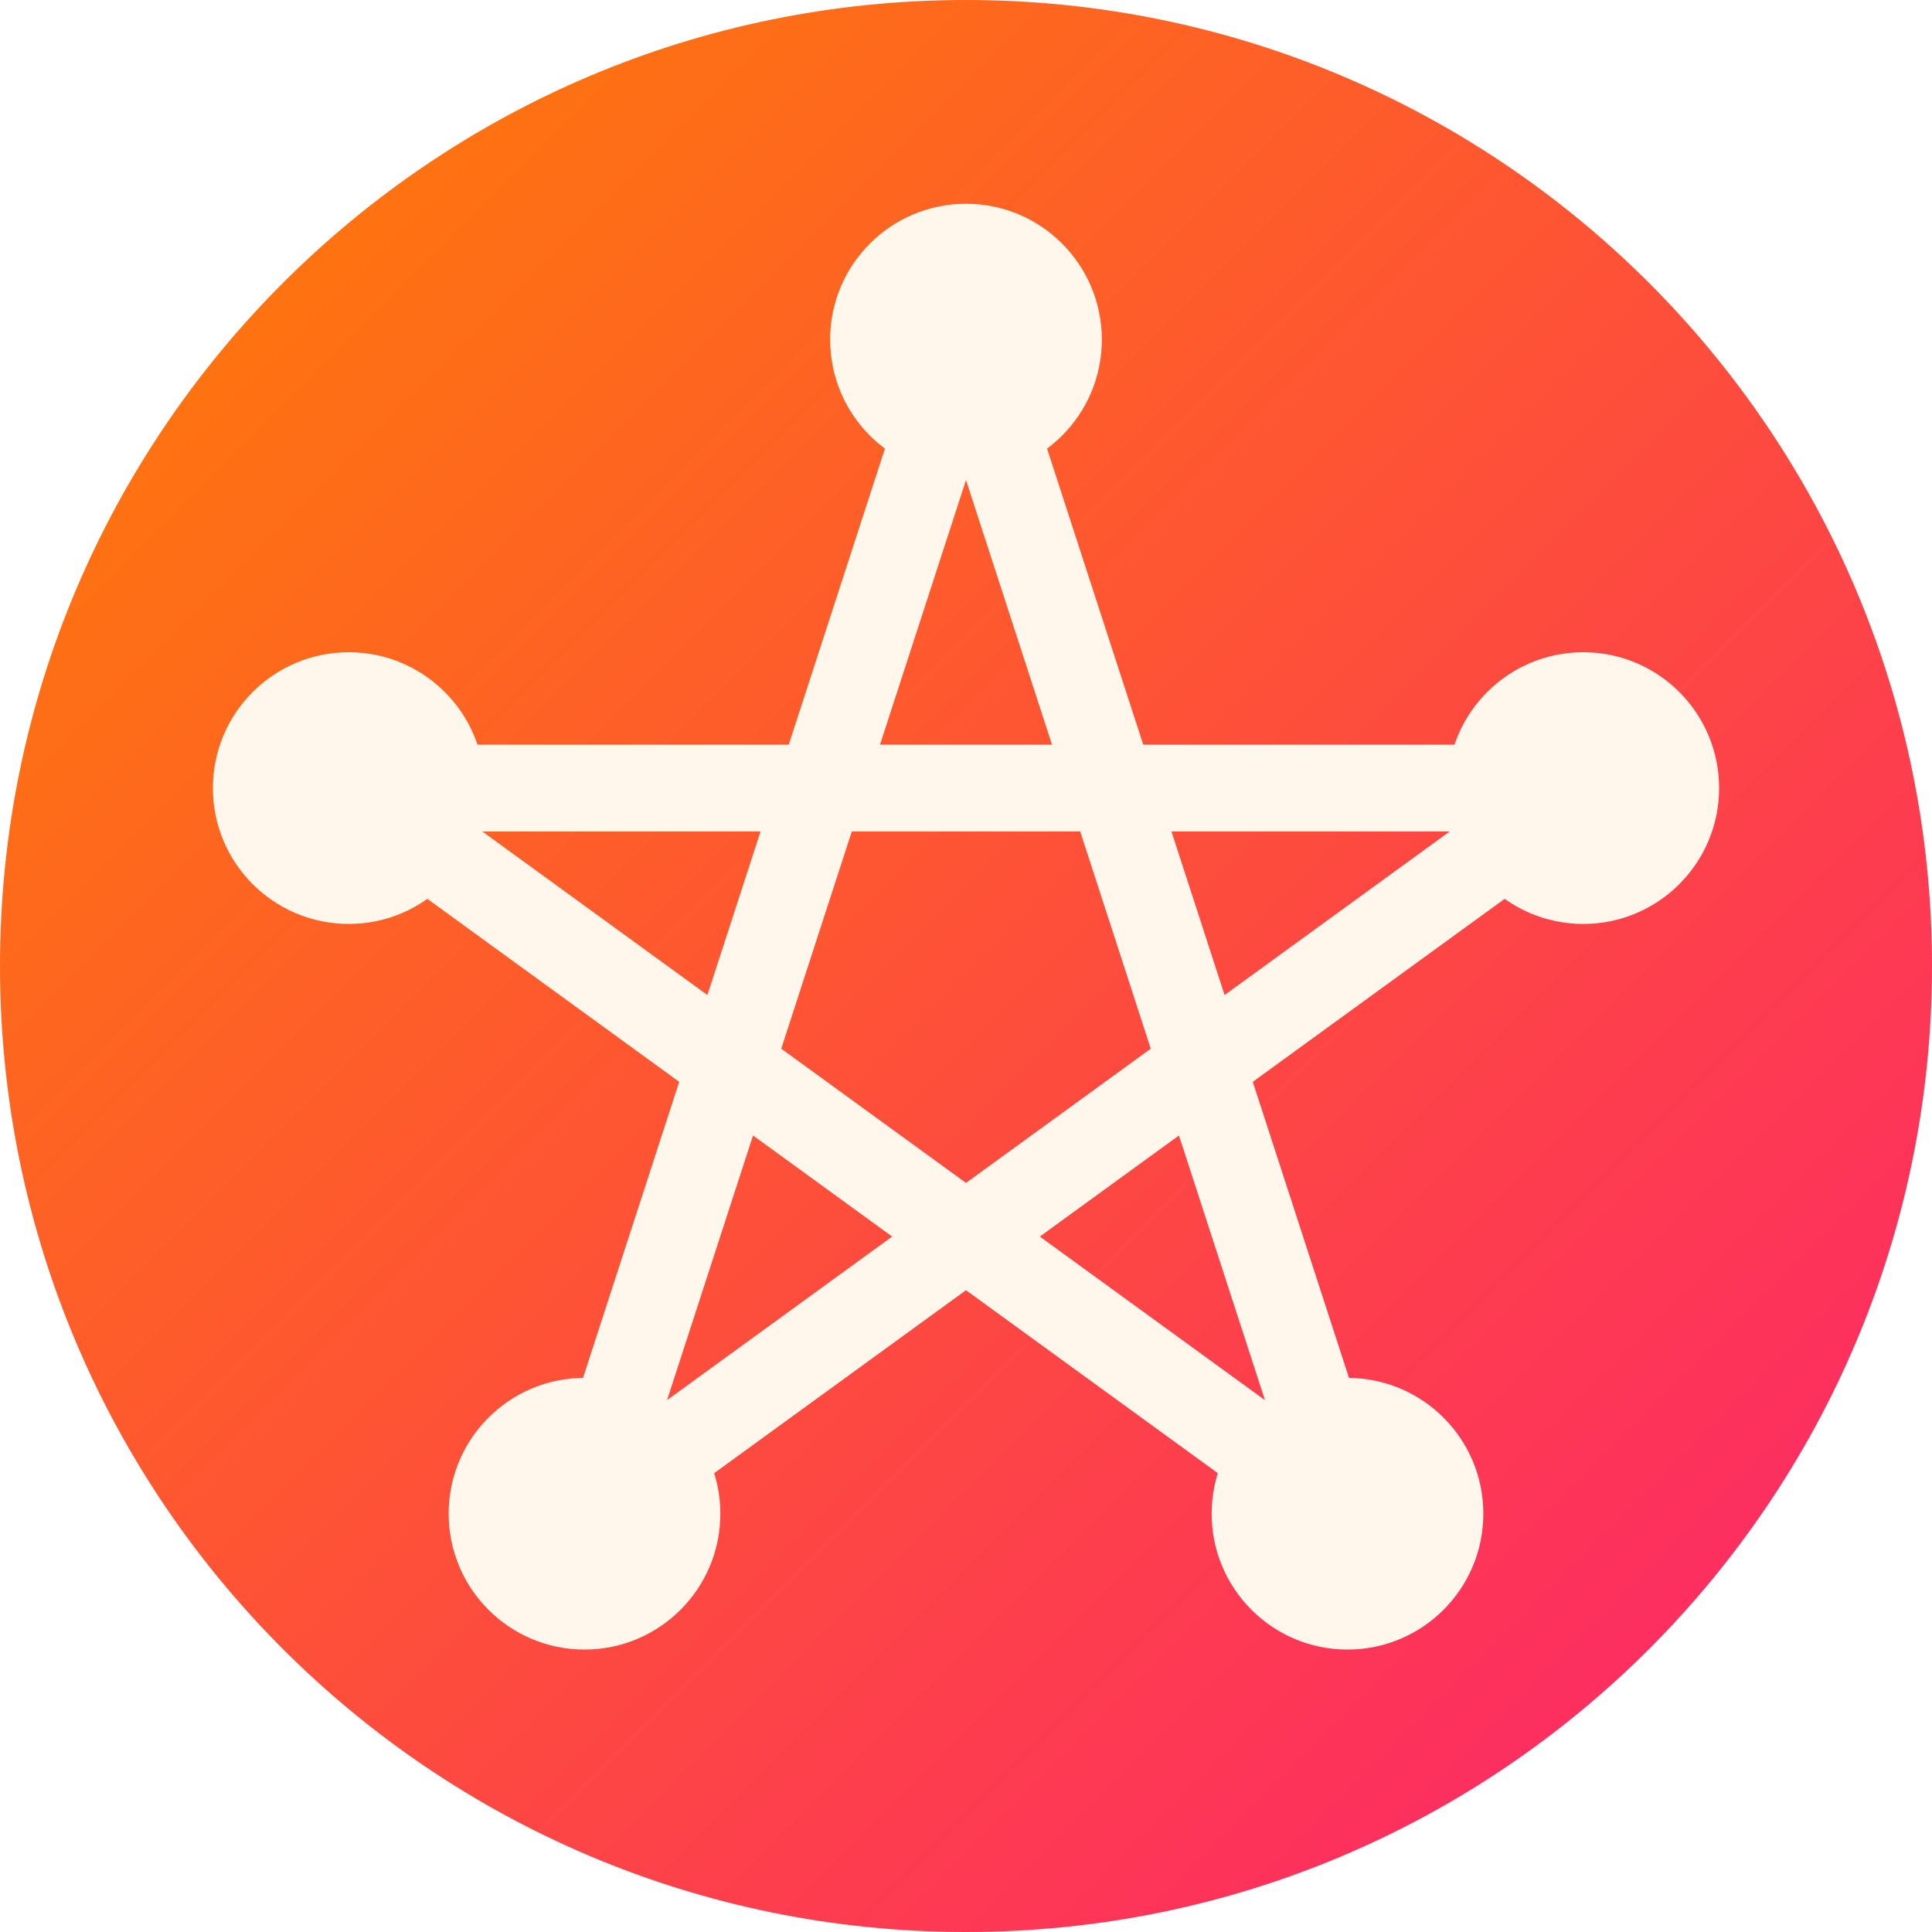
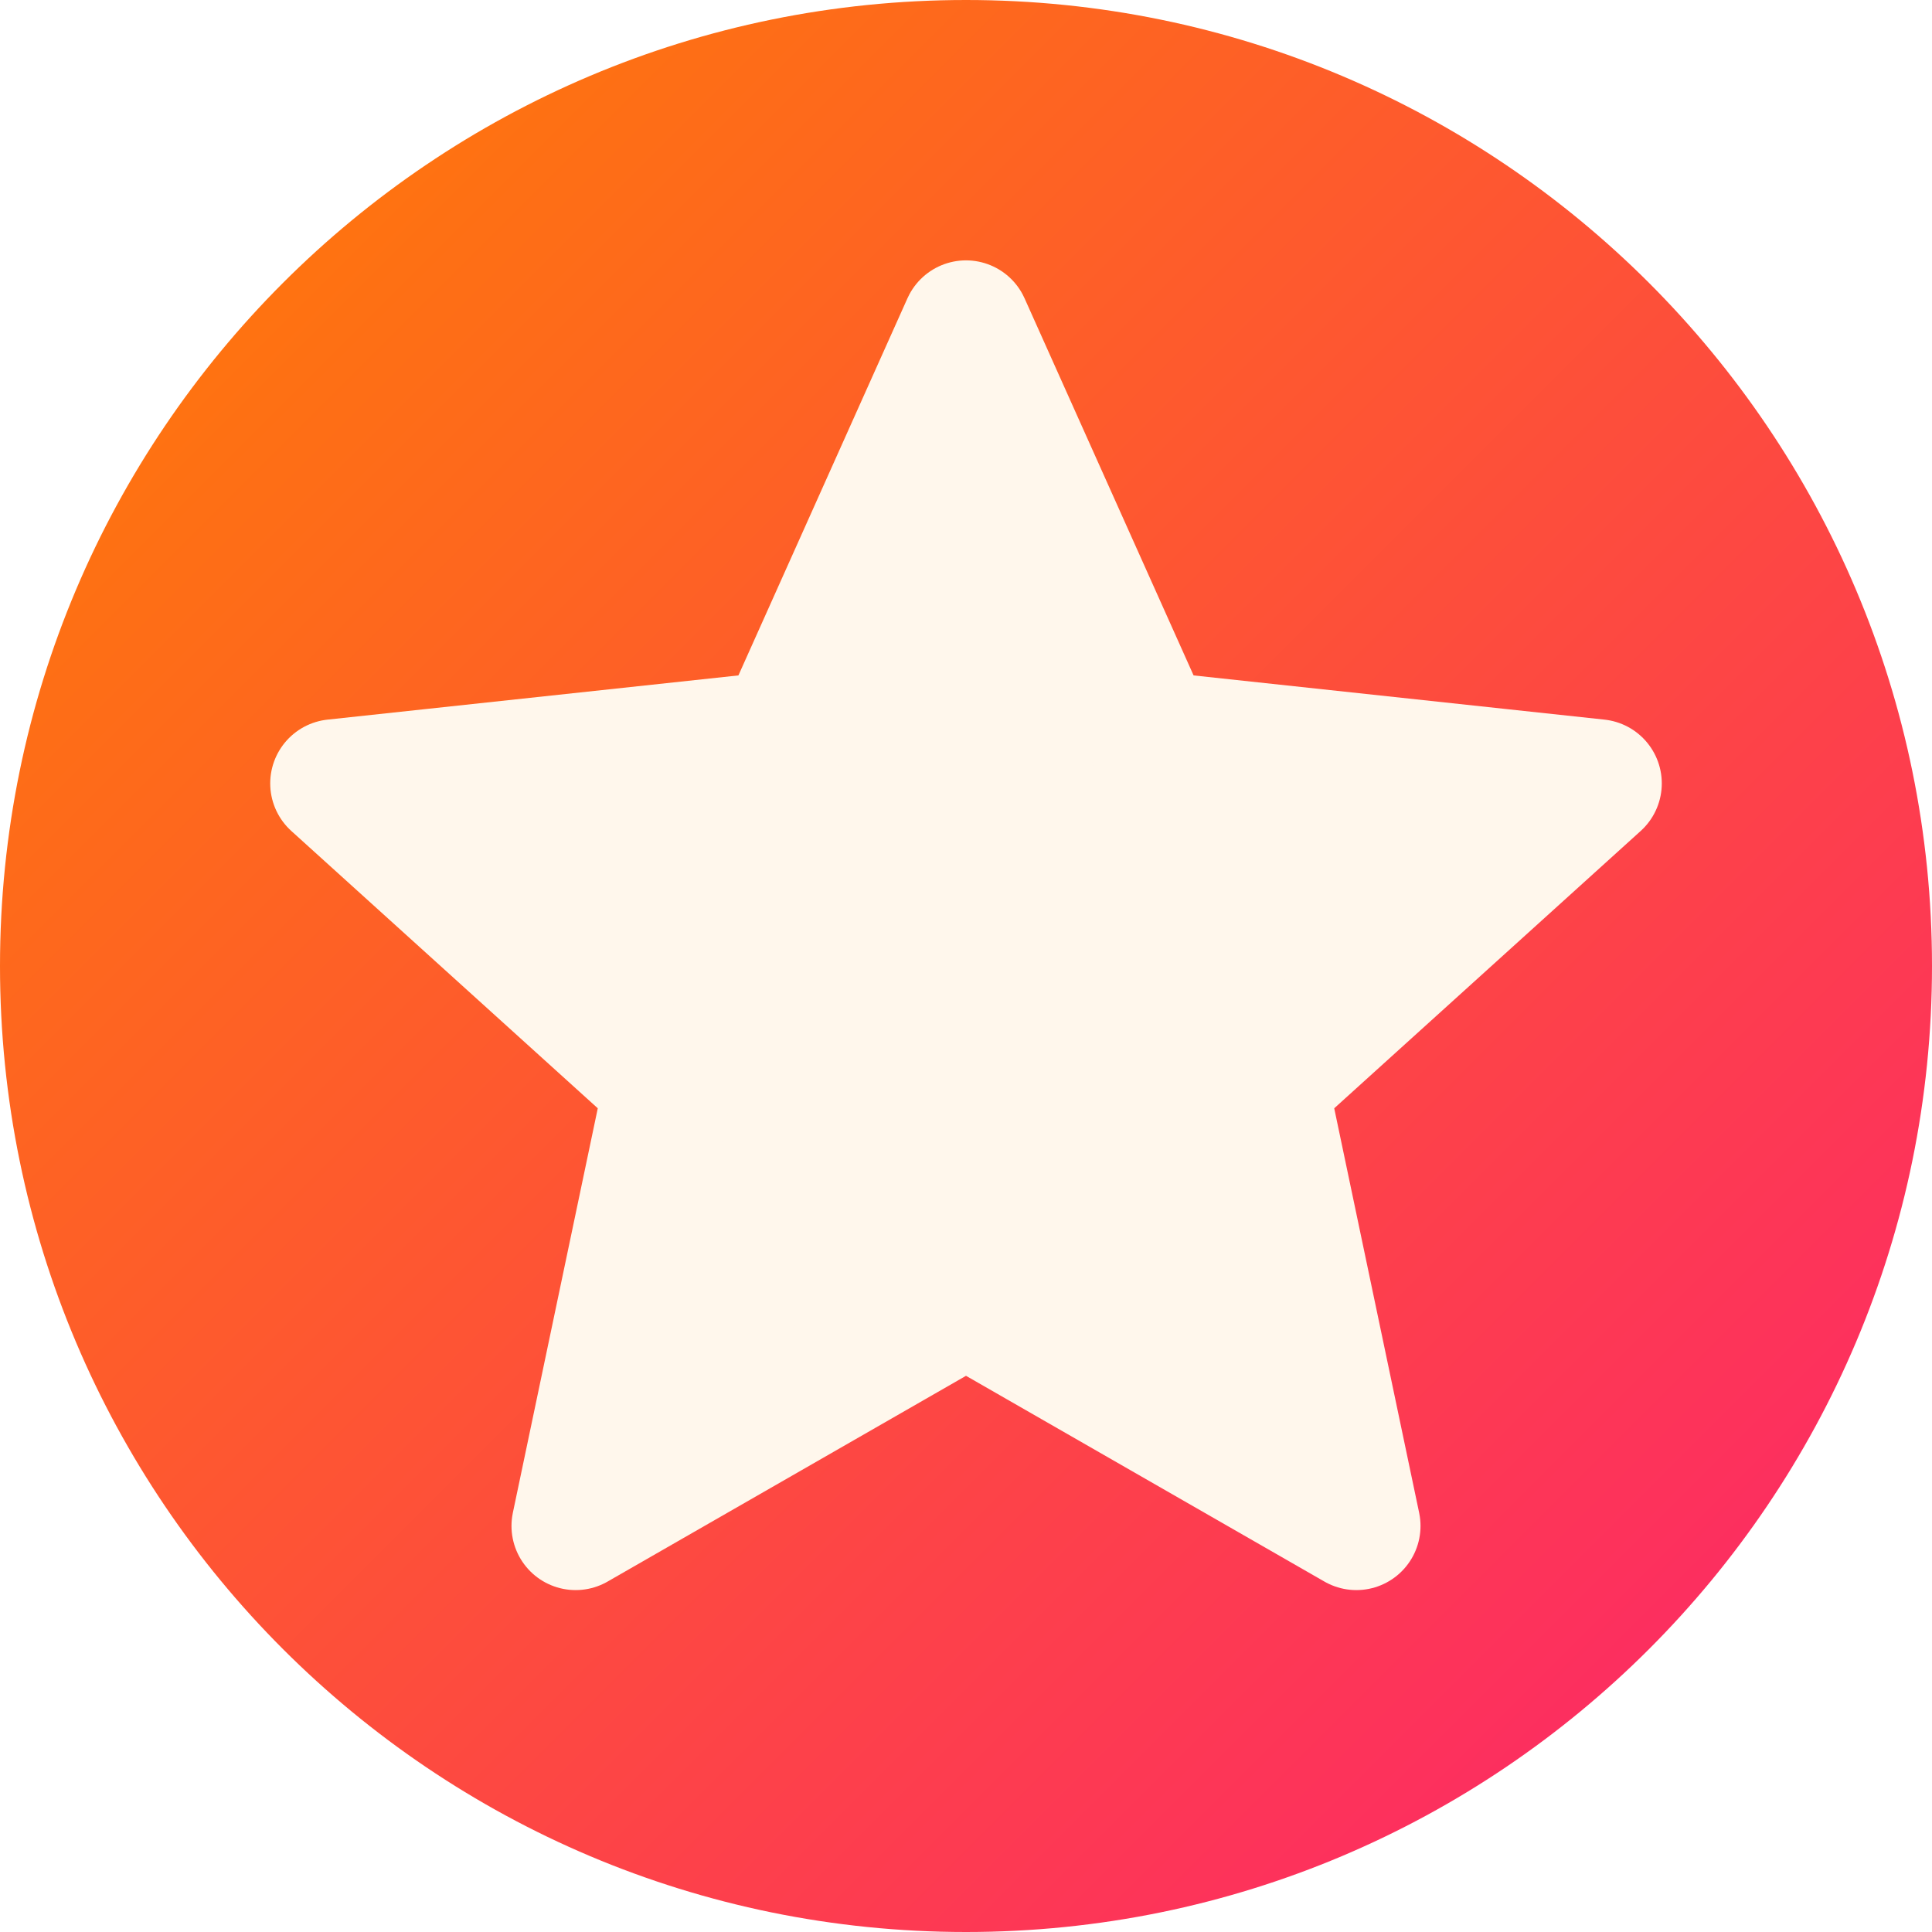
<svg xmlns="http://www.w3.org/2000/svg" viewBox="0 0 512 512" width="512" height="512" role="img" aria-label="Pana Connectors">
  <defs>
    <linearGradient id="pcGrad" x1="0" y1="0" x2="1" y2="1">
      <stop offset="0%" stop-color="#ff8100" />
      <stop offset="100%" stop-color="#fc2070" />
    </linearGradient>
  </defs>
  <circle cx="256" cy="256" r="256" fill="url(#pcGrad)" />
-   <line x1="261.01" y1="105.41" x2="352.09" y2="385.74" stroke="#fff7ec" stroke-width="23.0" stroke-linecap="round" />
-   <line x1="406.48" y1="218.37" x2="168.01" y2="391.63" stroke="#fff7ec" stroke-width="23.0" stroke-linecap="round" />
-   <line x1="343.99" y1="391.63" x2="105.52" y2="218.37" stroke="#fff7ec" stroke-width="23.0" stroke-linecap="round" />
-   <line x1="159.91" y1="385.74" x2="250.99" y2="105.41" stroke="#fff7ec" stroke-width="23.0" stroke-linecap="round" />
-   <line x1="108.62" y1="208.85" x2="403.38" y2="208.85" stroke="#fff7ec" stroke-width="23.0" stroke-linecap="round" />
-   <circle cx="256.00" cy="90.00" r="36.0" fill="#fff7ec" />
-   <circle cx="419.58" cy="208.85" r="36.0" fill="#fff7ec" />
-   <circle cx="357.10" cy="401.15" r="36.0" fill="#fff7ec" />
-   <circle cx="154.90" cy="401.15" r="36.0" fill="#fff7ec" />
-   <circle cx="92.42" cy="208.85" r="36.0" fill="#fff7ec" />
+   <polygon points="256.00,86.00 304.79,194.85 423.39,207.61 334.94,287.65 359.45,404.39 256.00,345.00 152.55,404.39 177.06,287.65 88.61,207.61 207.21,194.85" fill="#fff7ec" stroke="#fff7ec" stroke-width="34.0" stroke-linejoin="round" />
</svg>
